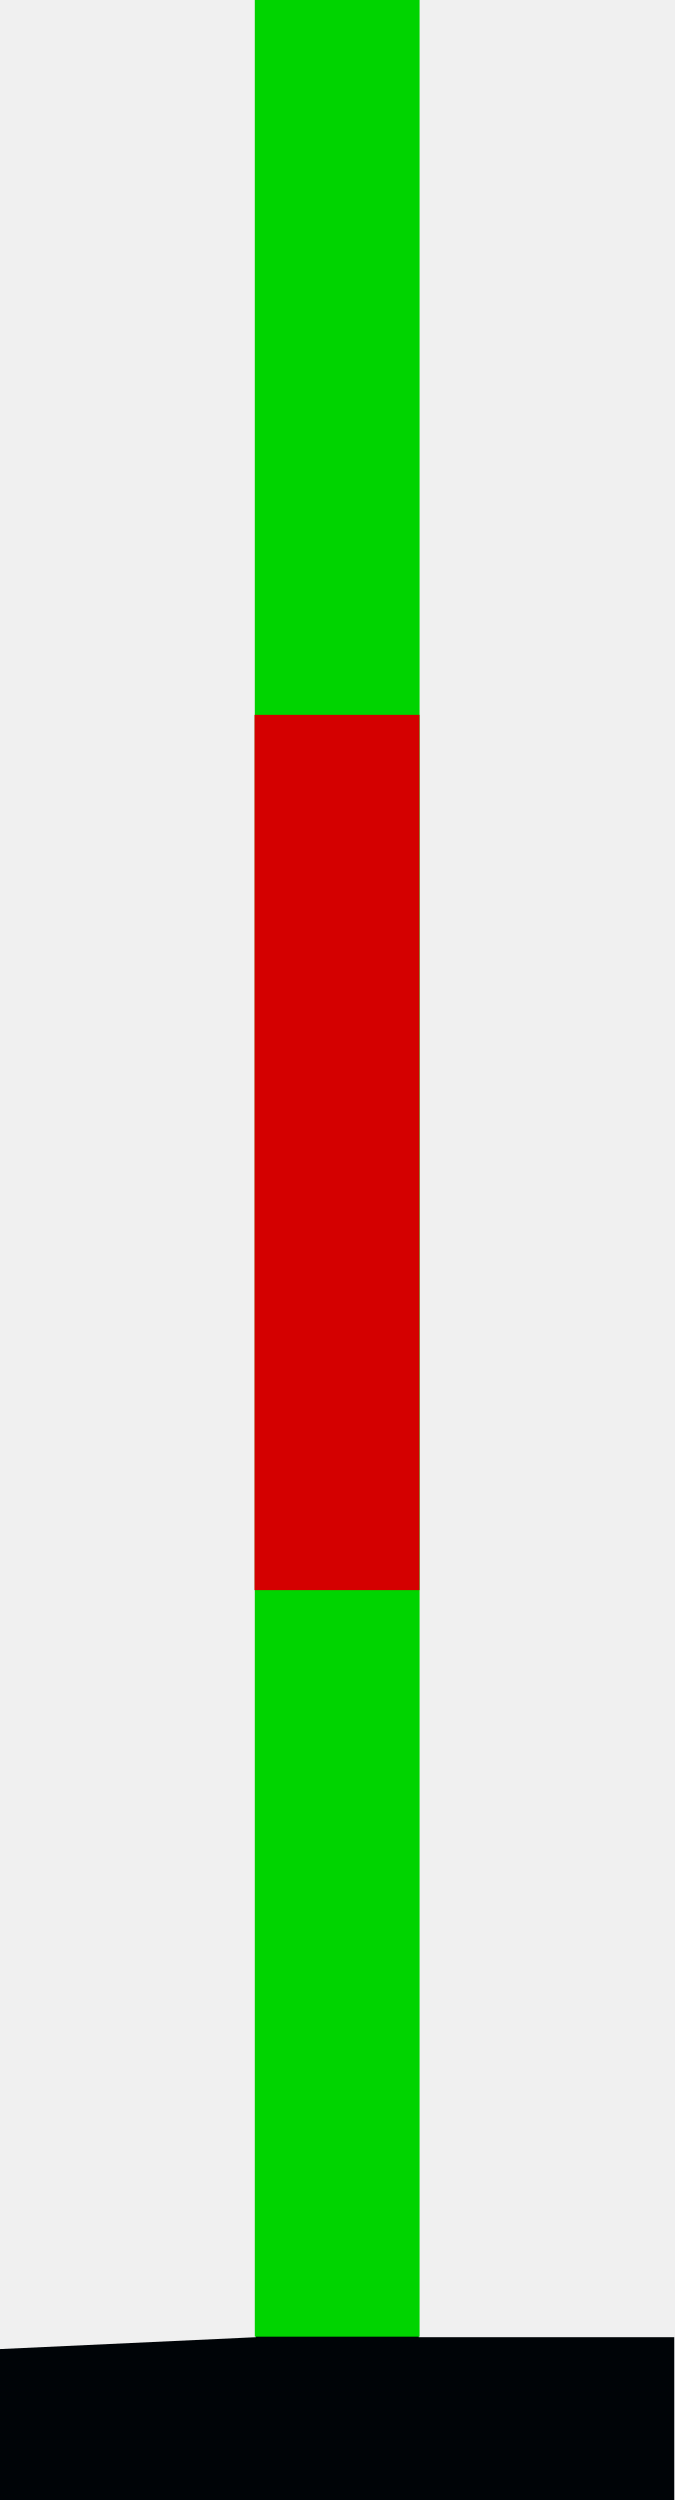
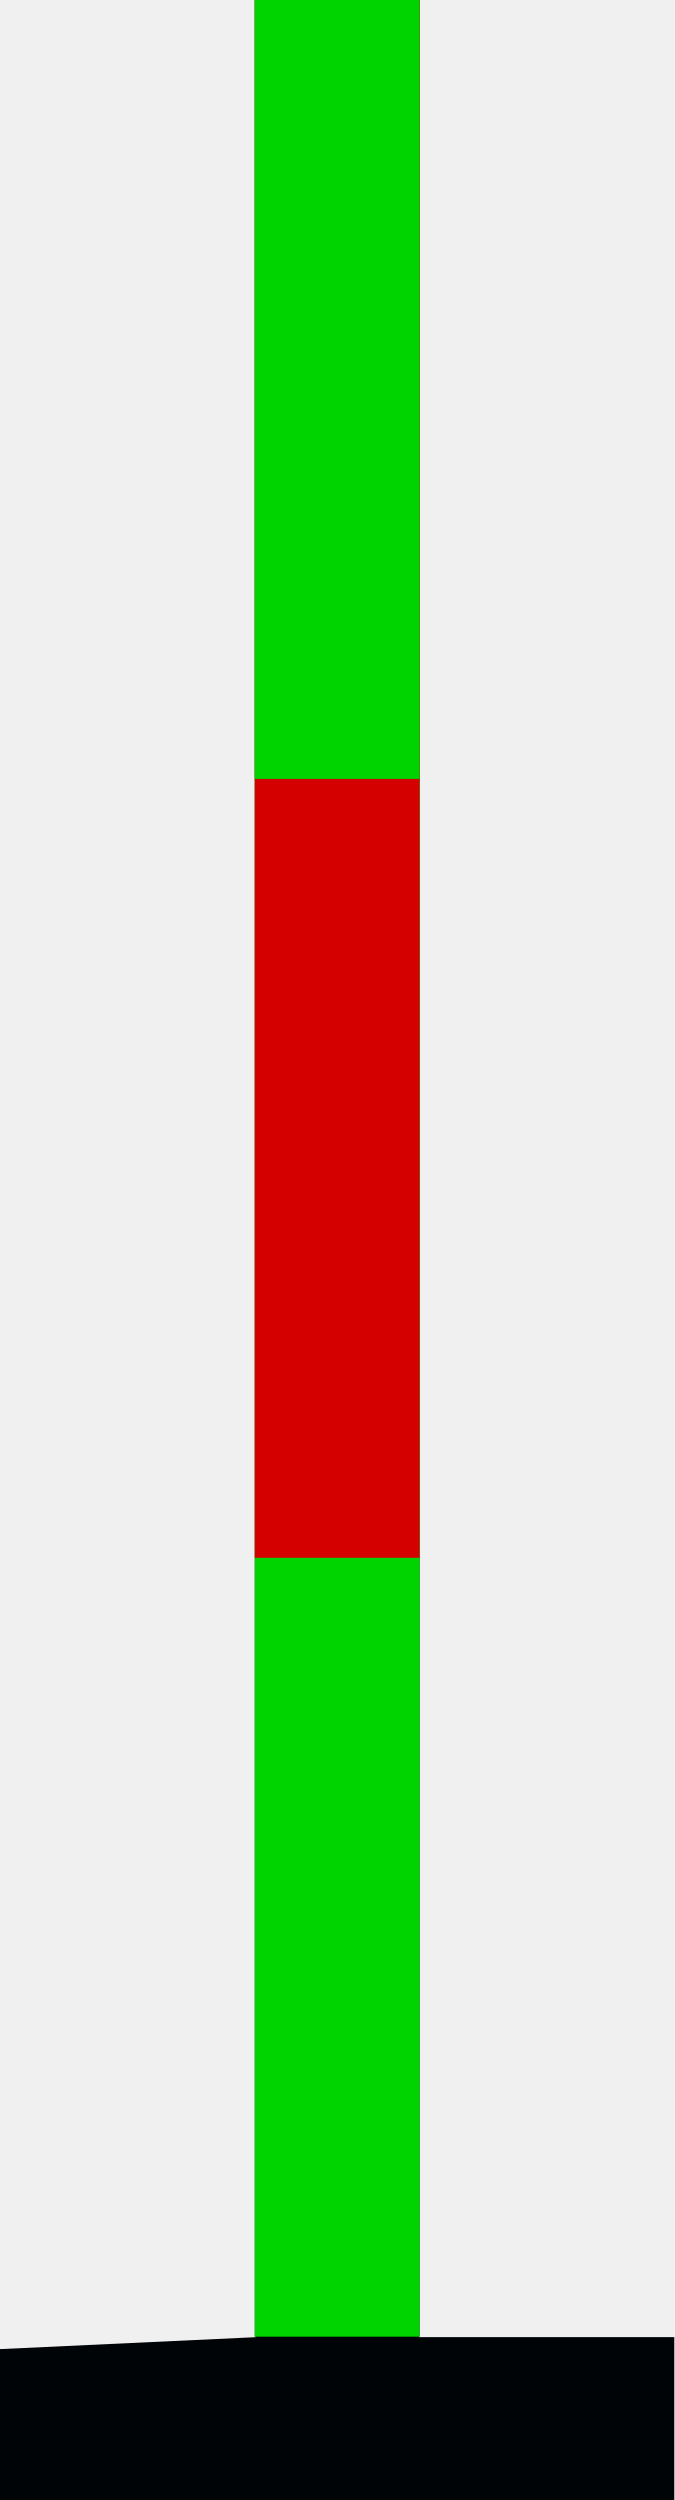
<svg xmlns="http://www.w3.org/2000/svg" version="1.0" width="20.55" height="76.197" id="svg2">
  <defs id="defs4" />
-   <path d="M 0,76.197 L 0,71.597 L 7.8,71.235 L 7.8,0.01 L 12.762,0.01 L 12.762,71.235 L 20.55,71.235 L 20.55,76.197 L 0,76.197" id="path7832" style="fill:#000407;fill-opacity:1;fill-rule:evenodd;stroke:none" />
-   <rect style="fill:#00d400;fill-opacity:1;stroke:none" id="rect3929" width="5.022" height="71.219" x="7.766" y="0" />
-   <rect style="fill:#d40000;fill-opacity:1;stroke:none" id="rect2983" width="5.027" height="26.677" x="7.758" y="21.788" />
+   <path id="path_stroke" style="fill:#000407;fill-opacity:1;fill-rule:evenodd;stroke:none" d="M 7.766 0 L 7.766 71.219 L 7.801 71.219 L 7.801 71.234 L 0 71.598 L 0 76.197 L 20.551 76.197 L 20.551 71.234 L 12.762 71.234 L 12.762 71.219 L 12.787 71.219 L 12.787 0 L 7.766 0 z " />
+   <path id="path_fill_h12" style="fill:#00d400" d="M 7.766,0 H 12.788 V 71.219 H 7.766 Z" />
+   <path id="path_fill_h8" style="fill:#d40000" d="M 7.766,0 H 12.788 V 47.48 H 7.766 Z" />
+   <path id="path_fill_h6" style="display:inline;fill:#ffffff;stroke-width:0.707;fill-opacity:0" d="M 7.766,0 H 12.788 V 35.609 H 7.766 Z" />
+   <path id="path_fill_h4" style="fill:#00d400" d="M 7.766,0 H 12.788 V 23.74 H 7.766 Z" />
</svg>
